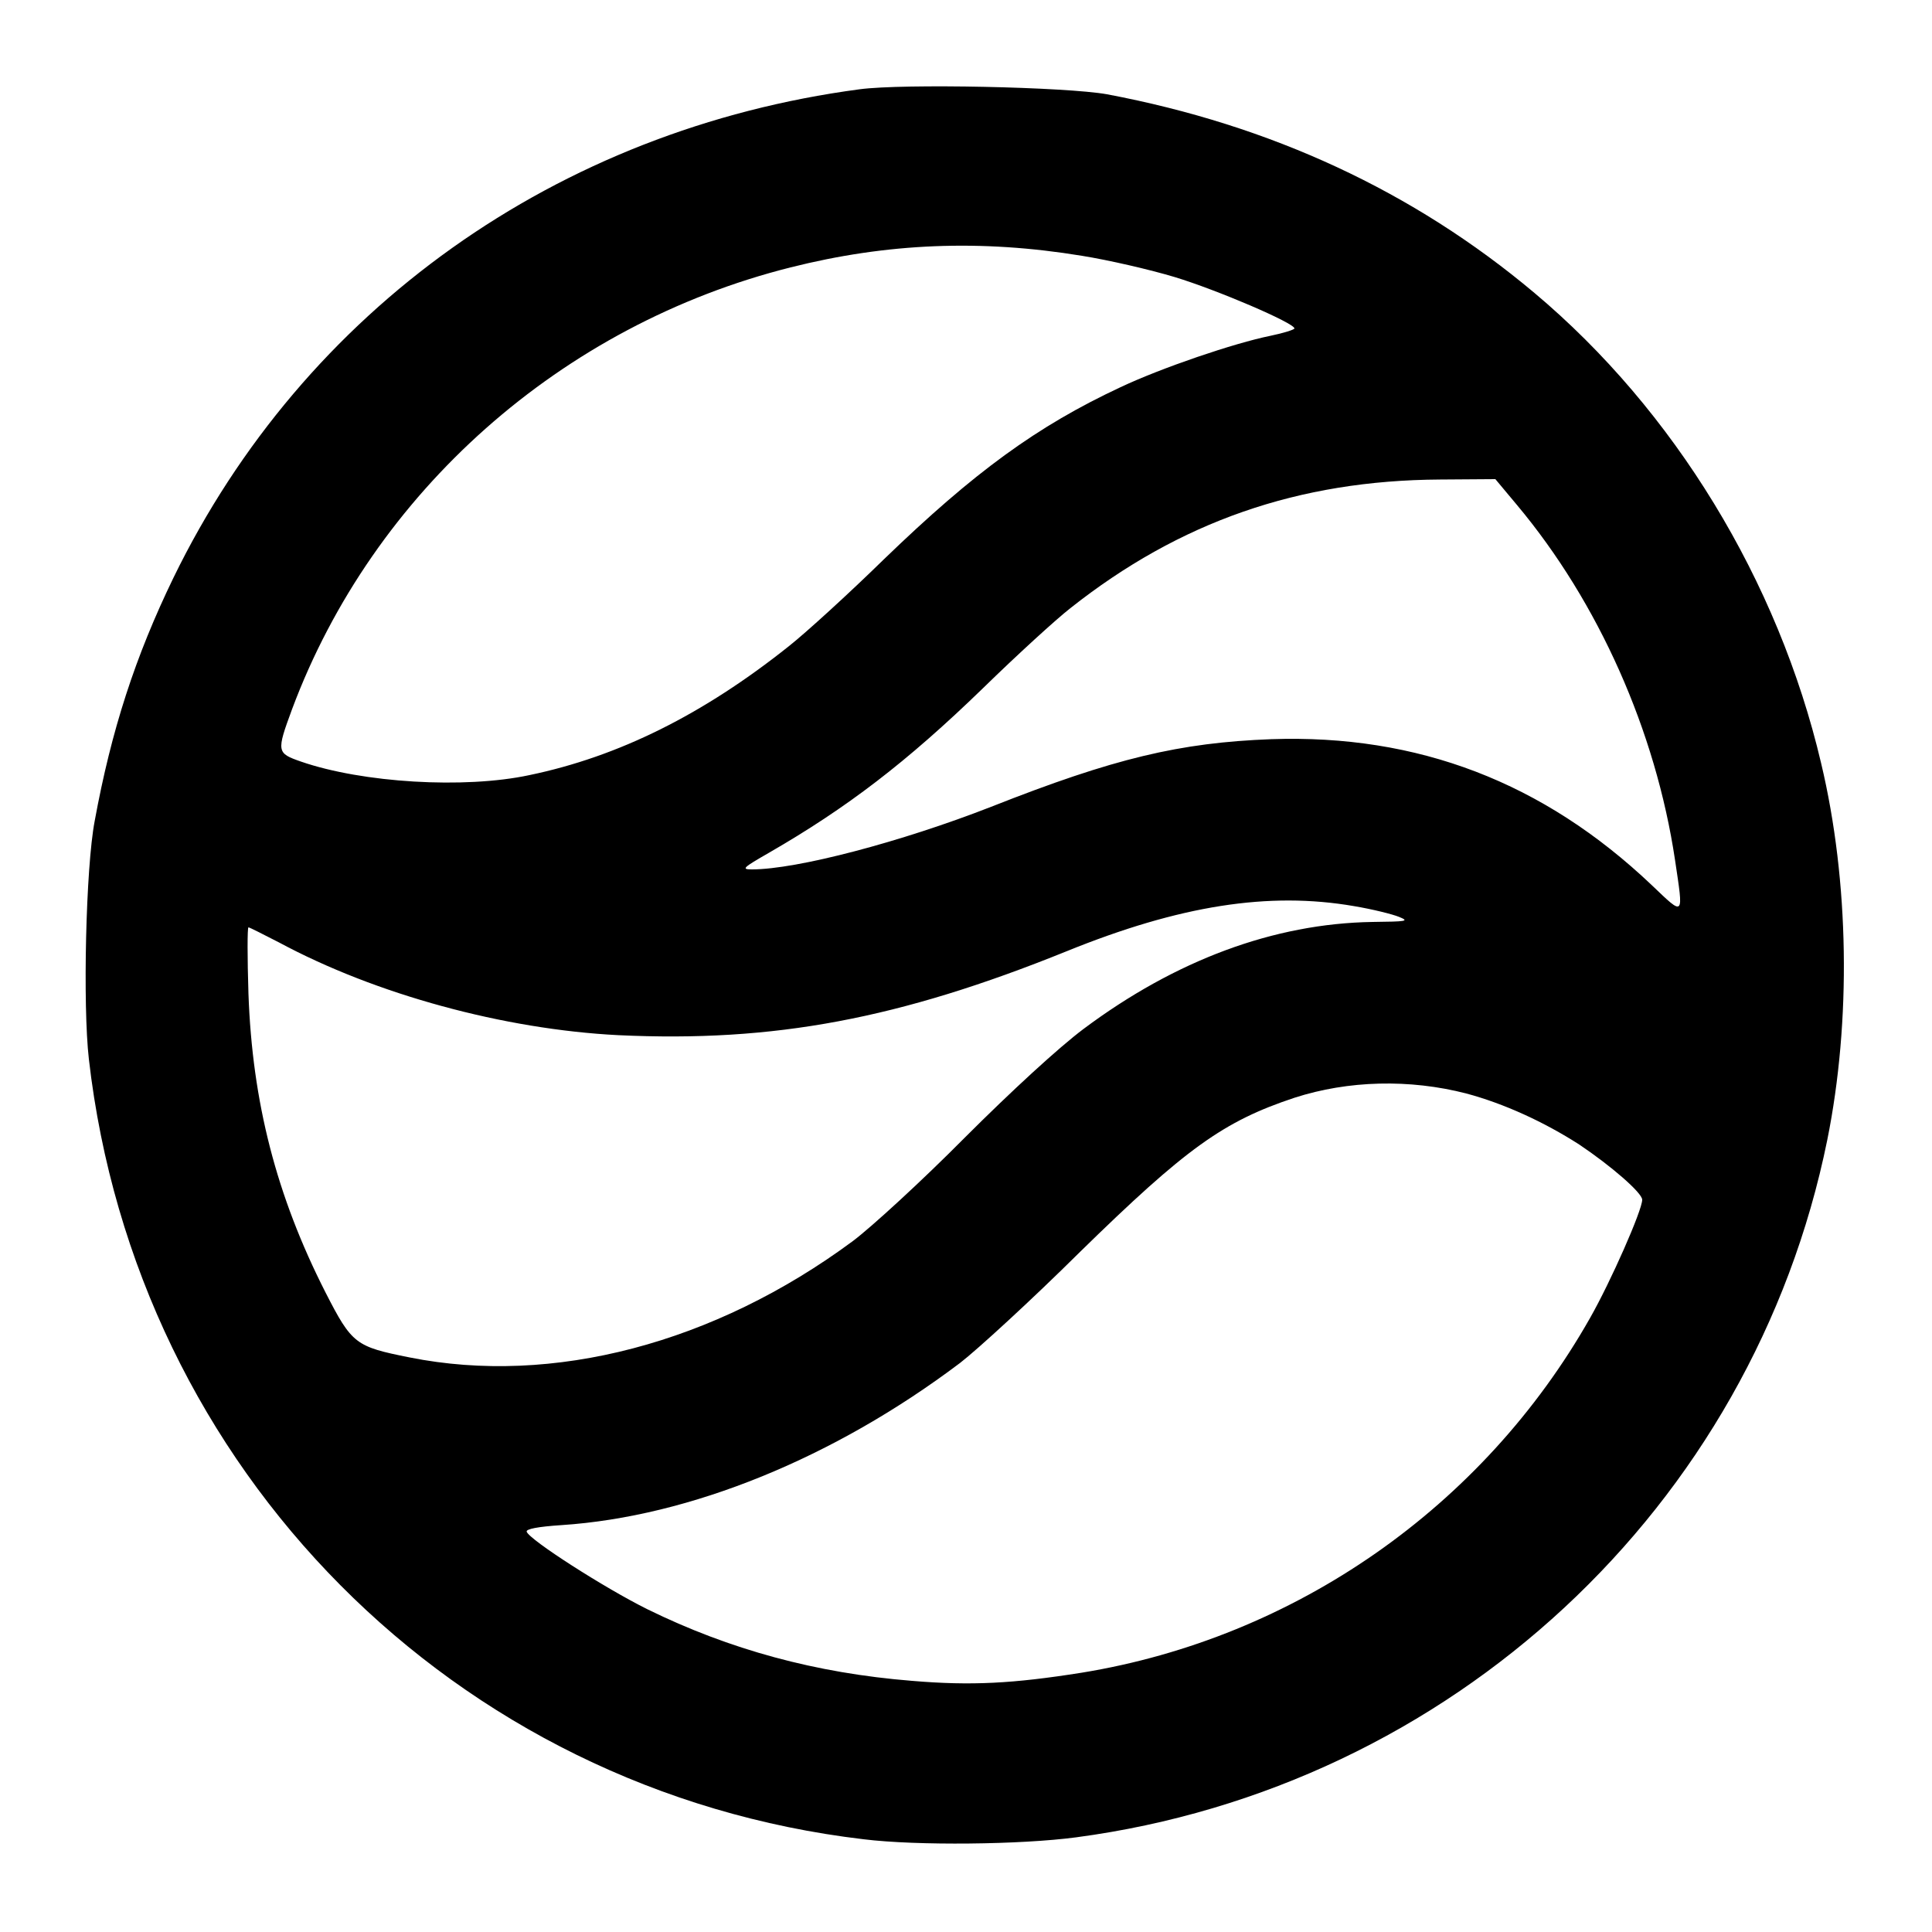
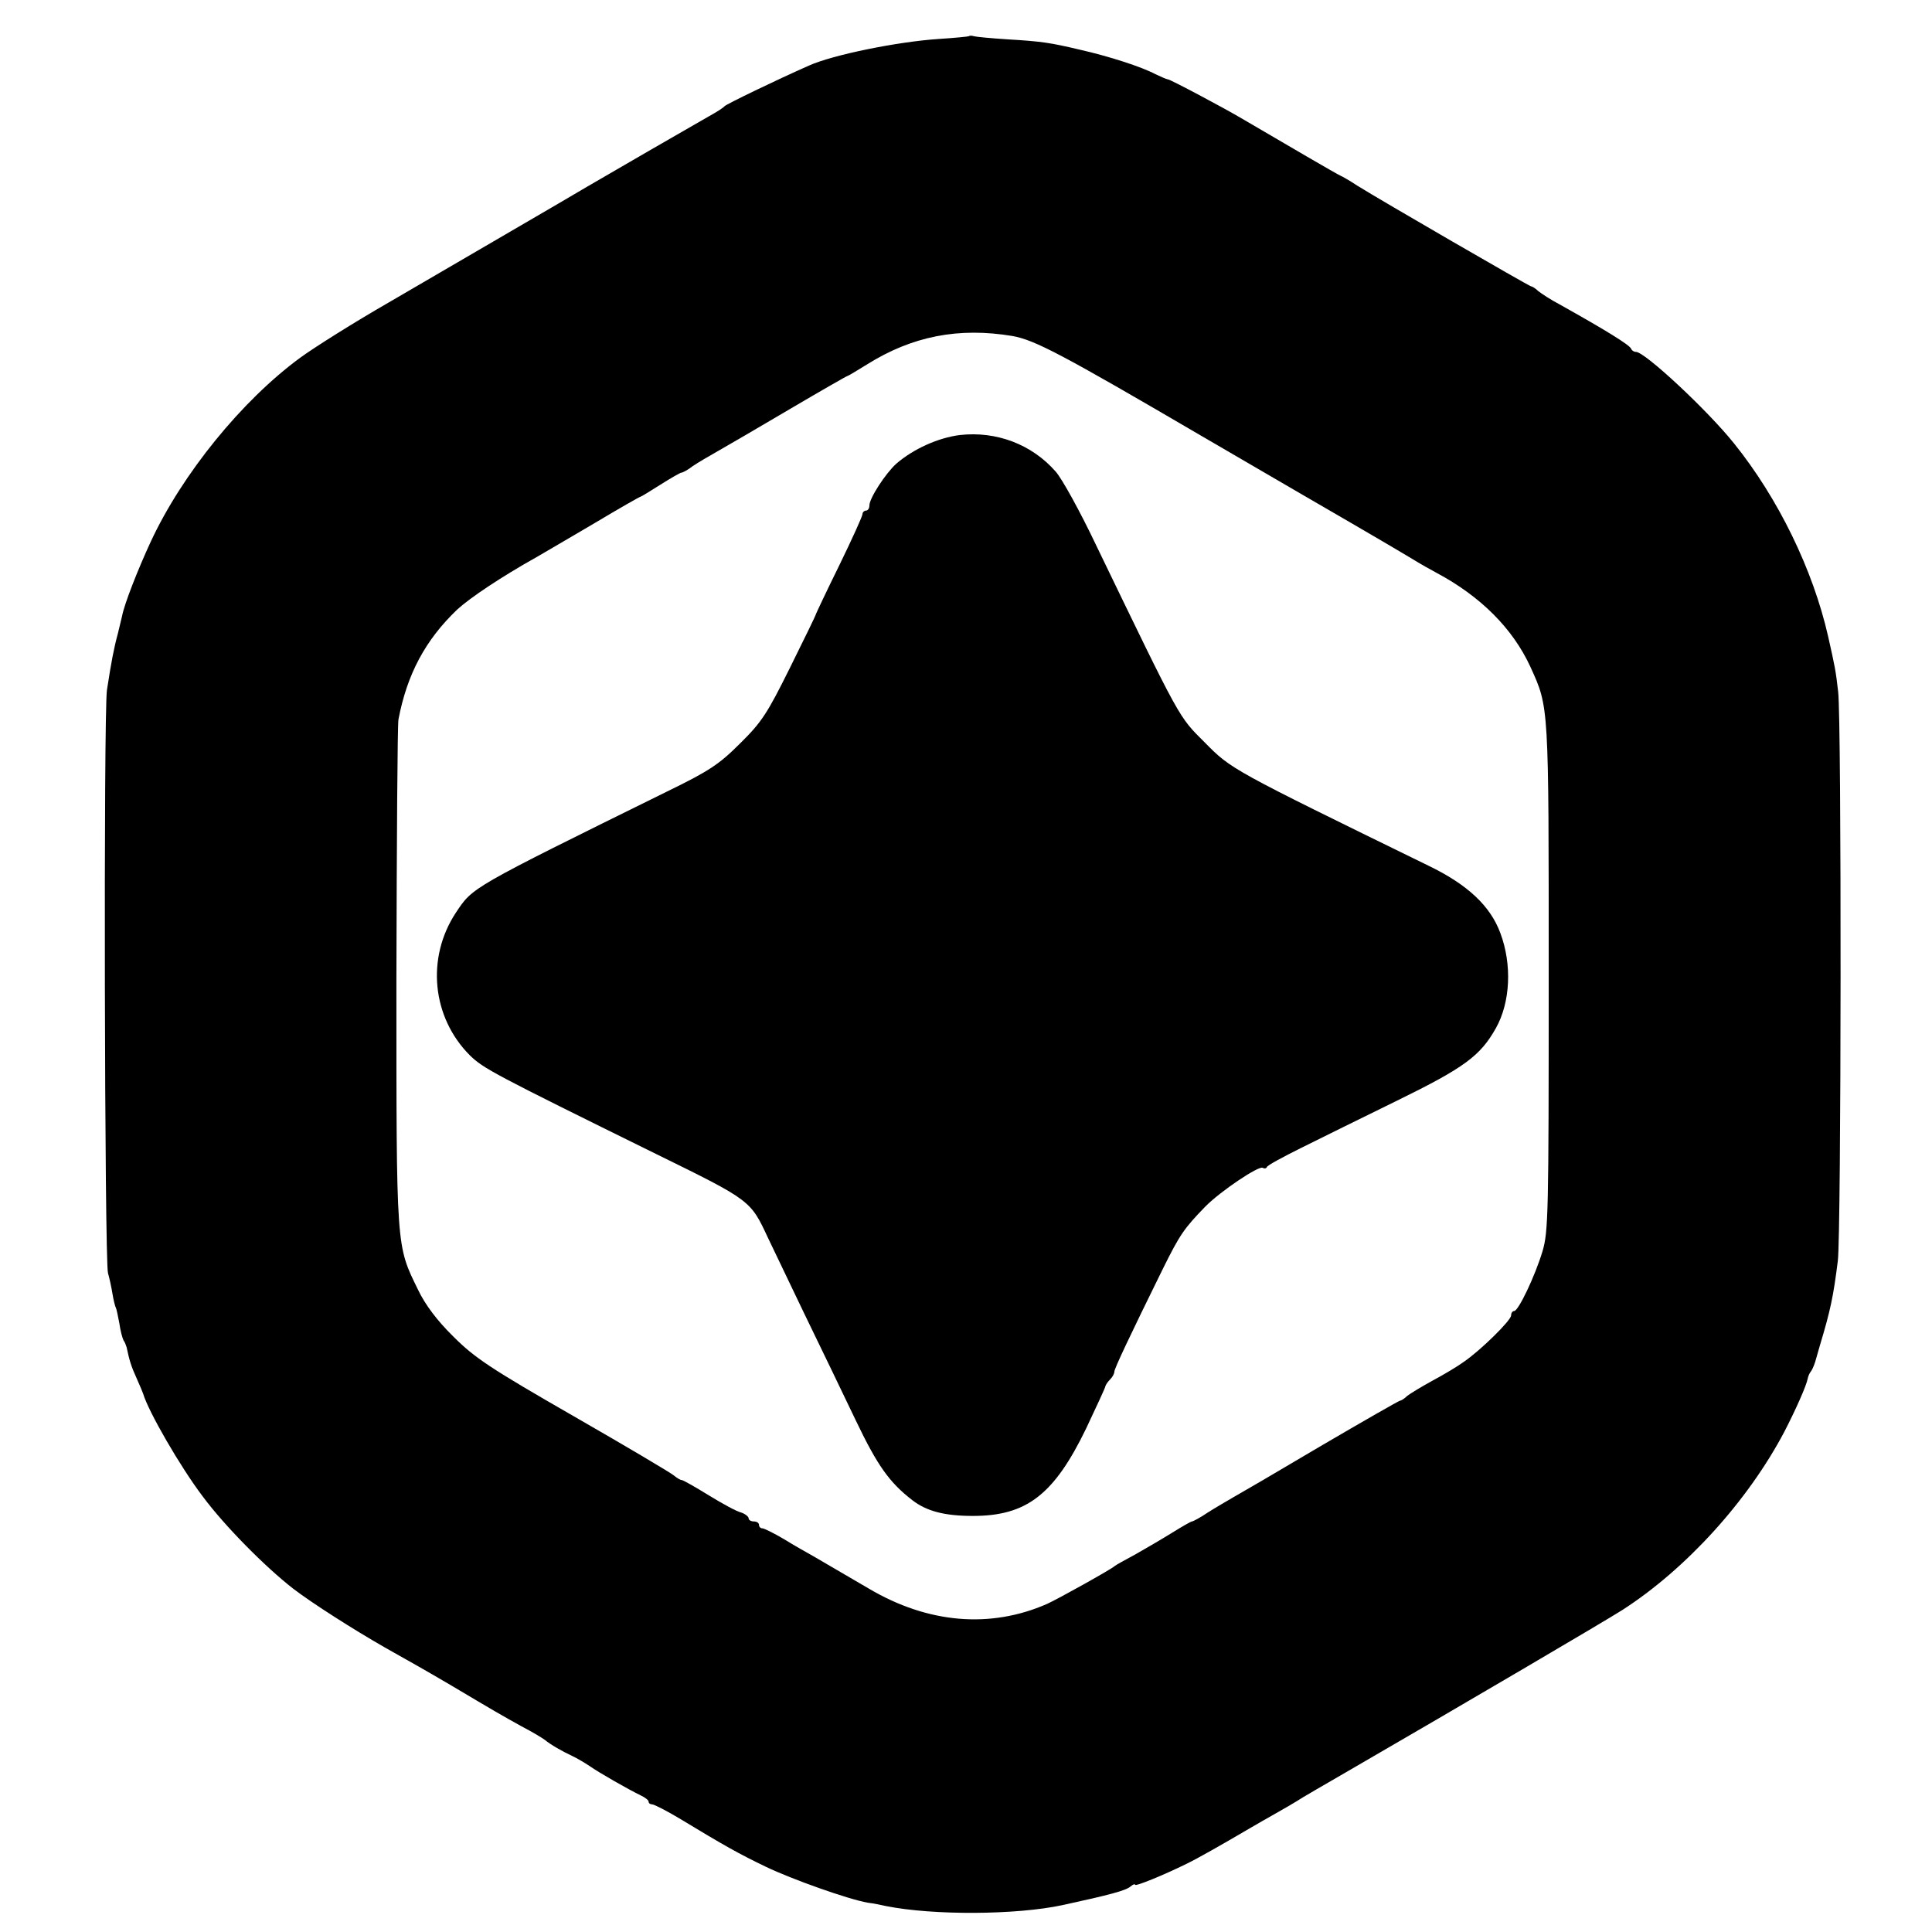
- <svg xmlns="http://www.w3.org/2000/svg" version="1.0" width="500pt" height="500pt" viewBox="0 0 500 500" preserveAspectRatio="xMidYMid meet">
-   <g transform="translate(0,500) scale(0.1,-0.1)" fill="#000000" stroke="none">
-     <path d="M2225 4769 c-783 -104 -1438 -570 -1776 -1264 -99 -204 -161 -395 -204 -630 -23 -120 -31 -477 -15 -616 122 -1064 946 -1894 2005 -2019 139 -17 407 -14 550 5 970 129 1751 854 1944 1805 62 308 57 669 -16 975 -111 472 -380 913 -742 1217 -313 263 -682 434 -1106 514 -106 19 -527 28 -640 13z m575 -431 c69 -11 177 -36 240 -55 109 -33 310 -119 310 -133 0 -3 -28 -12 -62 -19 -94 -19 -282 -83 -388 -133 -216 -101 -378 -219 -612 -445 -92 -90 -203 -191 -246 -225 -222 -177 -441 -286 -672 -334 -168 -36 -432 -20 -591 35 -63 22 -64 25 -23 136 210 562 697 994 1290 1143 250 63 492 73 754 30z m1126 -645 c211 -252 359 -585 409 -919 22 -148 25 -146 -60 -65 -281 267 -606 391 -985 378 -237 -9 -406 -49 -725 -175 -233 -91 -503 -162 -619 -162 -28 0 -24 4 44 43 201 116 356 234 554 426 88 86 190 179 226 207 283 224 591 331 957 333 l143 1 56 -67z m-422 -1038 c48 -8 100 -21 117 -28 27 -11 20 -12 -69 -13 -255 -4 -510 -99 -748 -277 -64 -48 -186 -160 -308 -282 -110 -111 -241 -231 -289 -267 -358 -265 -777 -375 -1147 -301 -140 28 -149 34 -218 169 -127 250 -189 492 -199 772 -3 94 -3 172 0 172 3 0 38 -18 79 -39 251 -135 583 -225 878 -240 403 -19 727 42 1160 217 293 119 524 155 744 117z m291 -485 c97 -26 200 -73 292 -132 82 -55 163 -125 163 -143 0 -27 -81 -211 -135 -306 -277 -489 -763 -828 -1316 -918 -177 -28 -285 -34 -439 -21 -249 20 -472 81 -684 185 -111 55 -306 180 -313 201 -2 7 29 13 90 17 333 22 706 174 1032 420 44 34 184 162 310 287 274 268 371 338 555 399 139 45 298 49 445 11z" />
+ <svg xmlns="http://www.w3.org/2000/svg" version="1.0" width="560pt" height="560pt" viewBox="0 0 560 560" preserveAspectRatio="xMidYMid meet">
+   <g transform="translate(0,560) scale(0.1,-0.1)" fill="#000000" stroke="none">
+     <path d="M2808 5495 c-1 -1 -41 -5 -88 -8 -119 -8 -306 -46 -375 -77 -93 -41 -240 -112 -245 -118 -3 -4 -23 -17 -45 -29 -37 -21 -290 -167 -353 -204 -50 -30 -391 -228 -574 -335 -101 -58 -217 -131 -258 -161 -169 -124 -342 -337 -433 -533 -38 -82 -77 -182 -83 -215 -1 -5 -7 -28 -12 -50 -12 -44 -19 -81 -32 -165 -10 -65 -7 -1654 3 -1690 4 -14 10 -41 13 -60 3 -19 8 -38 10 -41 2 -4 6 -24 10 -45 3 -22 9 -43 12 -49 4 -5 7 -14 9 -20 8 -38 13 -55 29 -90 10 -22 18 -42 19 -45 15 -51 107 -211 173 -298 64 -86 181 -204 262 -267 55 -42 174 -118 265 -170 87 -49 114 -64 194 -111 126 -75 147 -87 203 -118 29 -15 59 -33 67 -39 17 -14 50 -33 80 -47 13 -6 35 -19 50 -29 27 -19 111 -67 148 -85 13 -6 23 -14 23 -18 0 -5 5 -8 10 -8 6 0 43 -19 83 -43 127 -77 170 -101 247 -138 75 -36 238 -94 295 -104 17 -2 41 -7 54 -10 136 -27 376 -26 511 3 138 30 183 42 197 54 7 6 13 8 13 5 0 -6 83 28 150 61 31 15 98 53 185 104 17 10 50 29 75 43 25 14 52 30 60 35 8 6 76 45 150 88 328 190 740 432 792 465 185 119 364 316 470 517 32 62 64 133 68 155 1 6 5 15 9 20 5 6 12 24 16 40 5 17 9 32 10 35 31 103 39 142 52 245 10 75 11 1568 1 1650 -7 61 -9 71 -29 160 -44 194 -145 401 -273 560 -76 95 -258 265 -284 265 -6 0 -12 4 -14 9 -4 11 -74 54 -208 129 -25 13 -52 31 -61 38 -8 8 -18 14 -21 14 -5 0 -437 250 -504 292 -21 14 -44 27 -49 29 -8 3 -155 89 -283 164 -52 31 -212 116 -217 115 -3 0 -19 7 -36 15 -39 21 -135 52 -219 71 -85 20 -109 24 -210 30 -47 3 -90 7 -97 9 -6 2 -13 2 -15 0z m127 -869 c65 -12 140 -51 550 -291 215 -125 410 -239 435 -253 47 -27 164 -96 190 -112 8 -5 33 -19 55 -31 127 -68 220 -161 271 -272 54 -119 53 -105 53 -898 0 -686 -1 -739 -18 -796 -22 -73 -70 -173 -82 -173 -5 0 -9 -6 -9 -13 0 -14 -88 -101 -138 -135 -18 -13 -58 -37 -90 -54 -31 -17 -64 -37 -73 -44 -8 -8 -18 -14 -21 -14 -3 0 -106 -59 -229 -131 -123 -73 -238 -140 -256 -150 -17 -10 -50 -29 -72 -43 -22 -15 -43 -26 -46 -26 -3 0 -29 -15 -58 -33 -29 -18 -77 -46 -107 -63 -30 -16 -57 -31 -60 -34 -8 -8 -162 -94 -195 -109 -164 -72 -345 -57 -516 44 -60 35 -79 46 -161 94 -18 10 -57 32 -86 50 -29 17 -57 31 -62 31 -6 0 -10 5 -10 10 0 6 -7 10 -15 10 -8 0 -15 4 -15 9 0 5 -10 13 -22 17 -13 3 -55 26 -94 50 -39 24 -74 44 -78 44 -4 0 -14 6 -21 12 -7 7 -139 85 -292 173 -242 139 -287 169 -349 231 -47 46 -82 93 -102 135 -64 131 -63 112 -63 904 1 396 3 734 6 750 25 131 78 230 170 318 37 34 128 95 230 152 22 13 98 57 169 99 70 42 130 76 132 76 2 0 28 16 58 35 30 19 58 35 61 35 4 0 19 8 33 19 15 10 47 29 72 43 25 14 119 69 209 122 90 53 165 96 167 96 2 0 27 15 56 33 132 83 267 109 423 83z" />
+     <path d="M2782 4339 c-63 -8 -134 -40 -184 -83 -31 -28 -78 -100 -78 -121 0 -8 -4 -15 -10 -15 -5 0 -10 -5 -10 -10 0 -6 -30 -72 -67 -148 -37 -75 -67 -139 -68 -142 0 -3 -34 -72 -75 -155 -66 -133 -82 -158 -145 -220 -61 -61 -90 -80 -211 -139 -574 -283 -563 -277 -613 -352 -86 -131 -69 -303 41 -413 39 -38 67 -53 540 -286 277 -136 273 -134 325 -245 12 -25 58 -121 103 -215 45 -93 113 -233 150 -311 63 -132 98 -181 164 -232 41 -32 93 -46 176 -46 155 0 235 61 328 253 30 64 56 119 56 123 1 4 7 13 14 20 6 6 12 16 12 22 0 9 45 104 140 297 50 101 62 118 123 181 44 45 156 120 167 113 5 -3 10 -2 12 2 1 5 46 29 98 55 52 26 178 88 280 138 196 96 241 130 286 210 42 75 47 184 13 275 -29 79 -95 141 -209 196 -571 279 -571 279 -647 356 -78 78 -67 58 -316 573 -46 97 -99 193 -117 213 -69 79 -172 118 -278 106z" />
  </g>
</svg>
